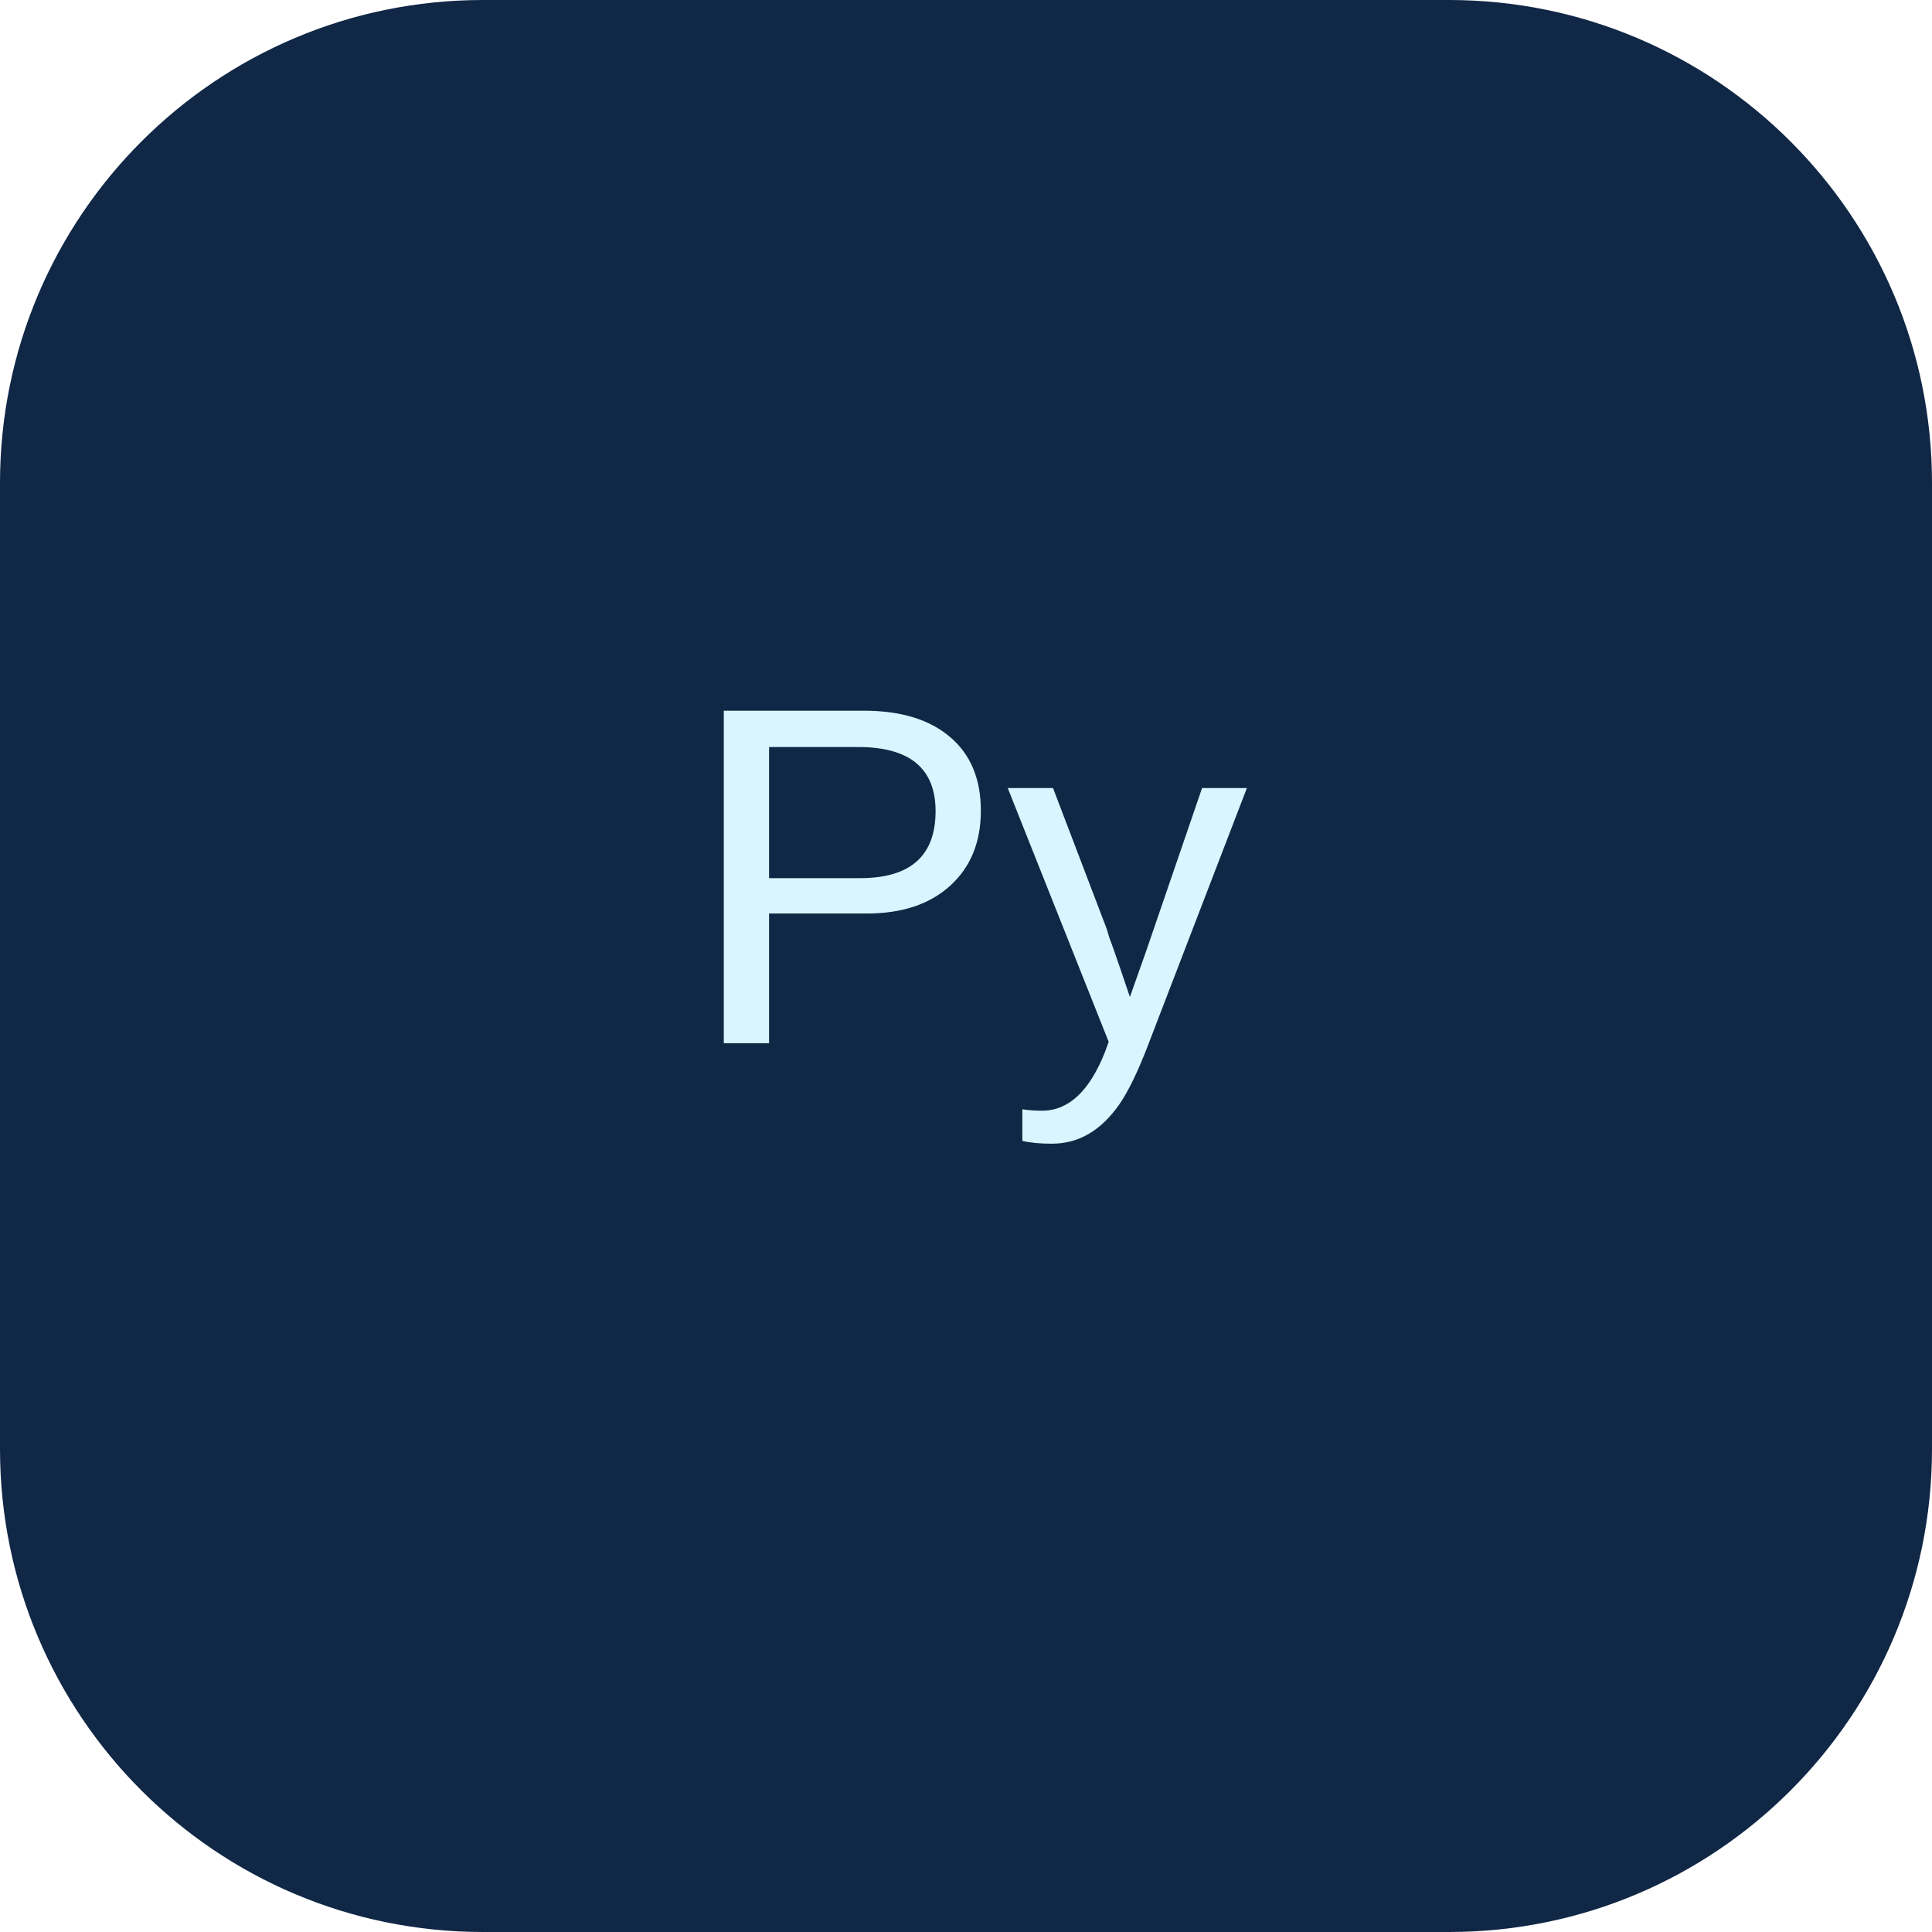
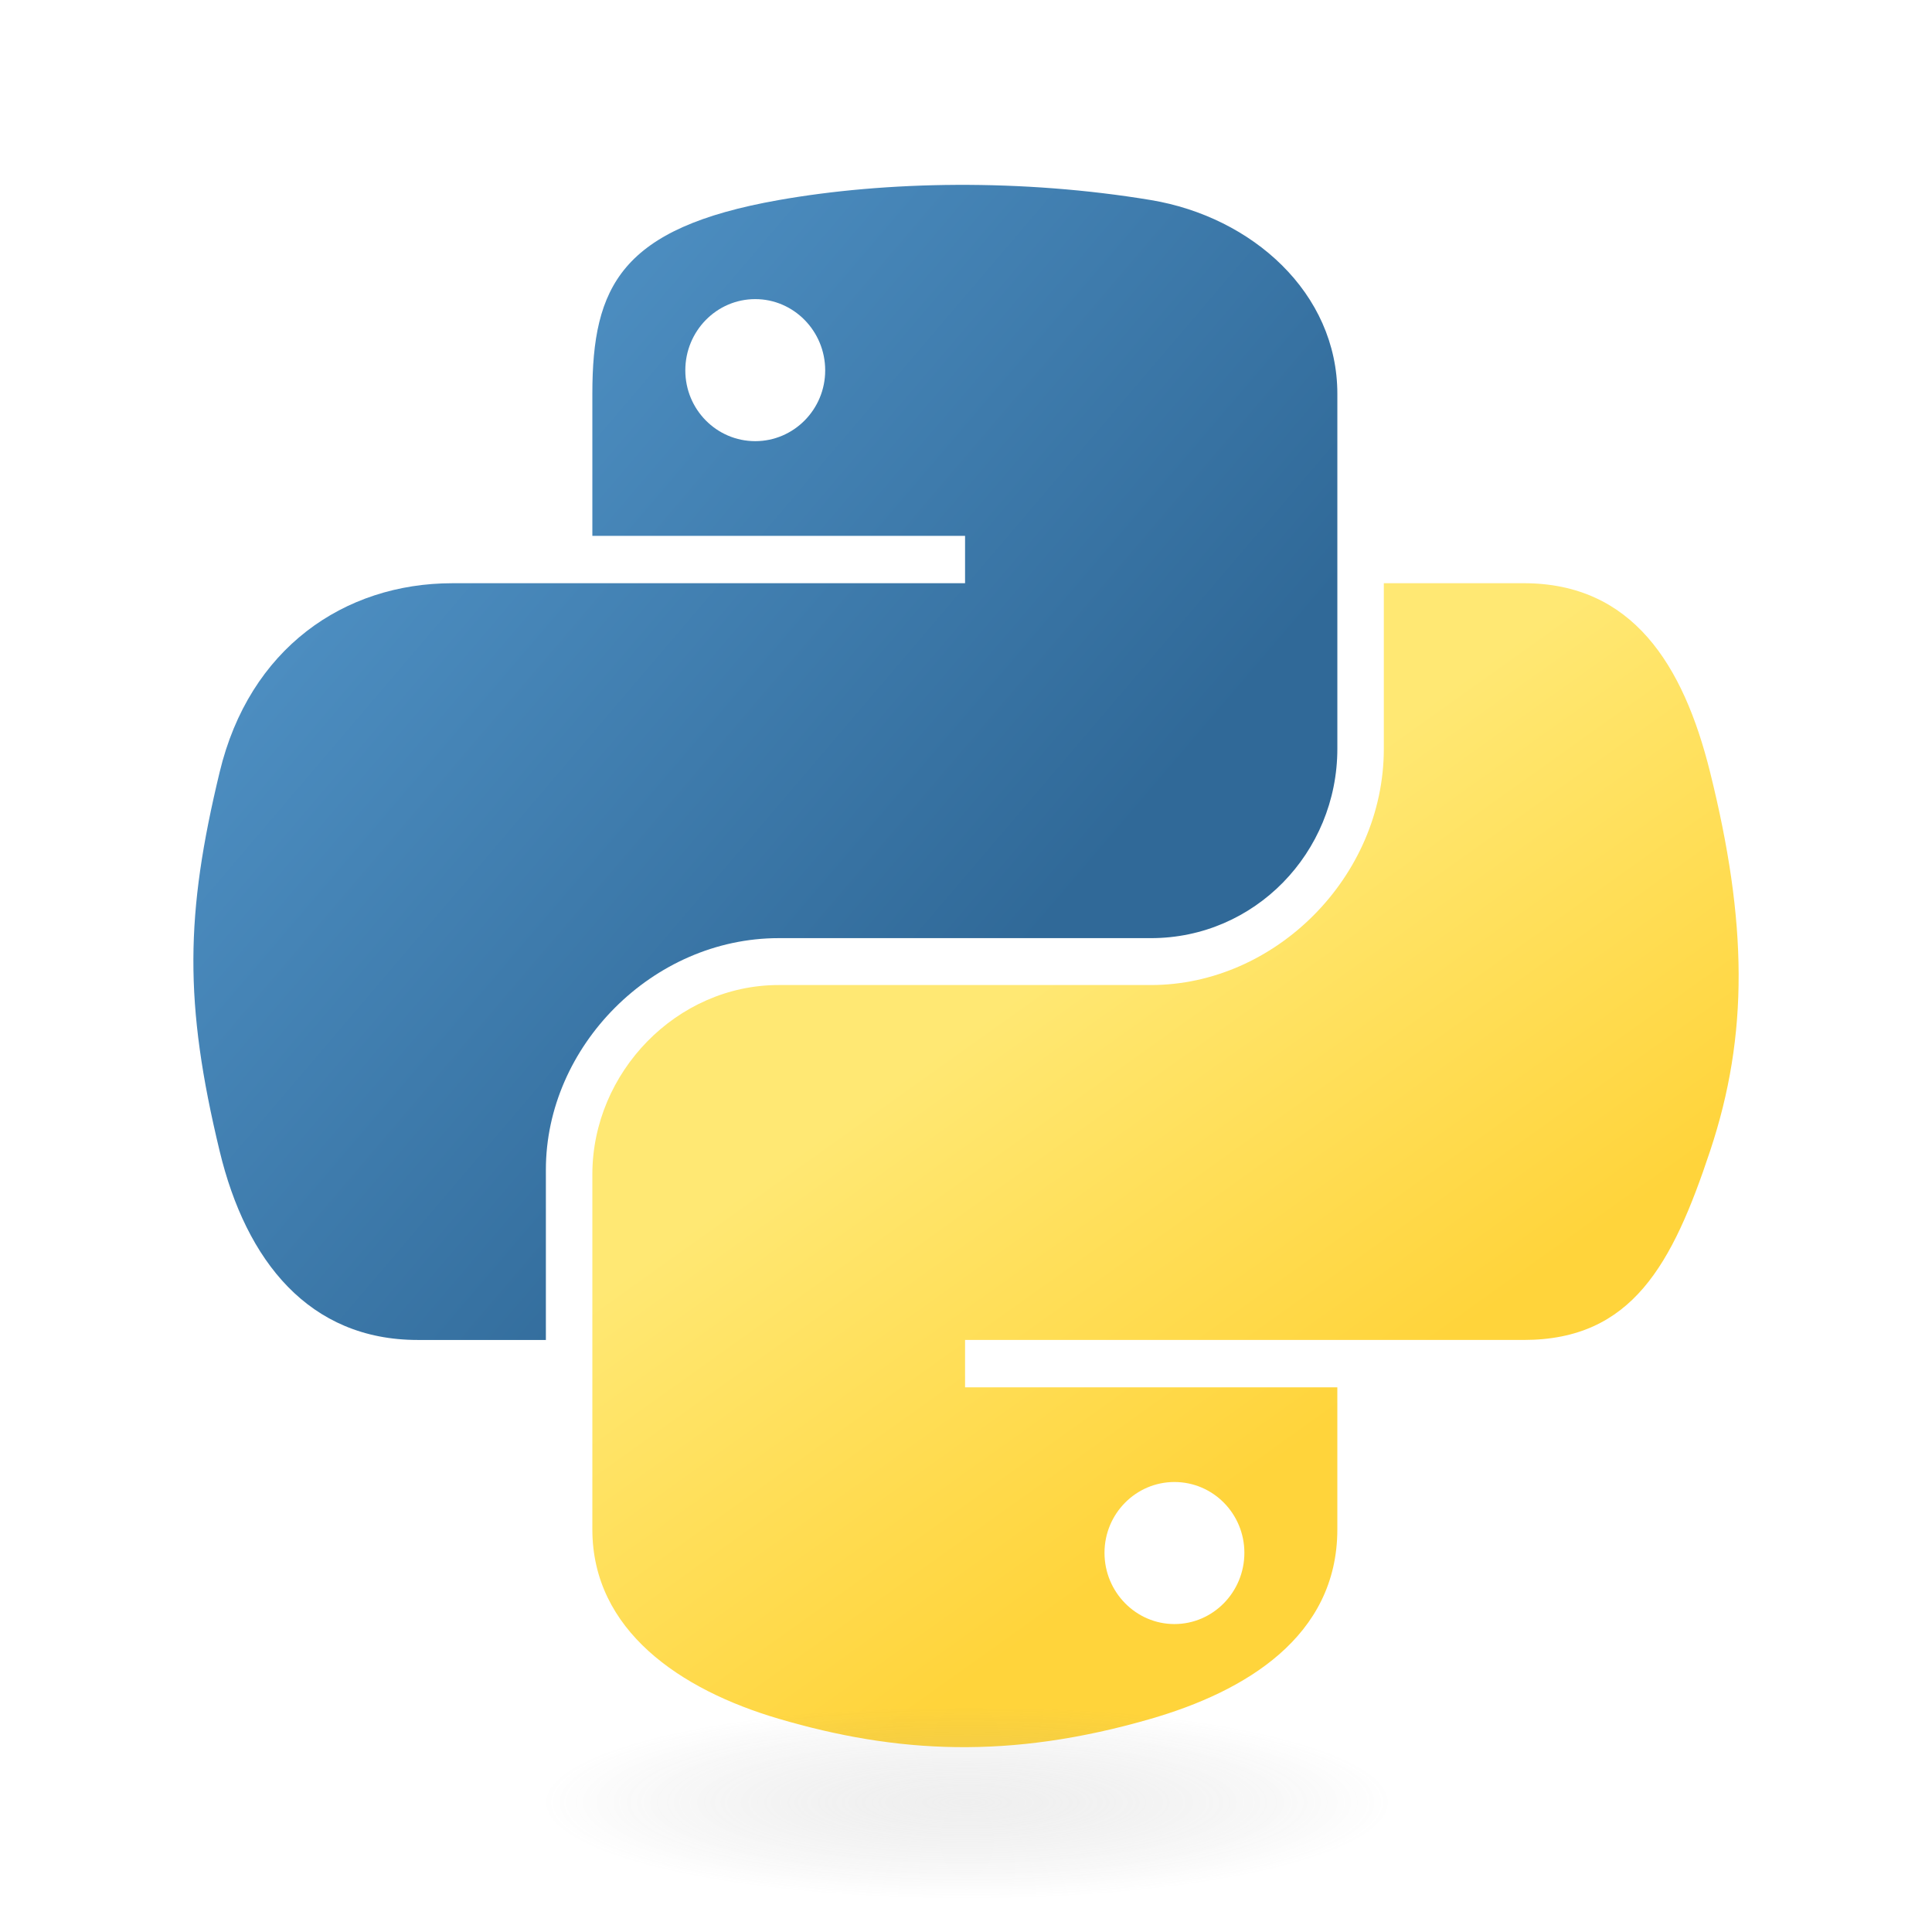
- <svg xmlns="http://www.w3.org/2000/svg" viewBox="0 0 64 64" role="img" aria-label="Python placeholder">
-   <rect width="64" height="64" rx="16" fill="#102746" />
-   <text x="50%" y="54%" text-anchor="middle" font-size="16" font-family="Arial, sans-serif" fill="#d9f5ff">Py</text>
+ <svg xmlns="http://www.w3.org/2000/svg" viewBox="0 0 128 128">
+   <linearGradient id="python-original-a" gradientUnits="userSpaceOnUse" x1="70.252" y1="1237.476" x2="170.659" y2="1151.089" gradientTransform="matrix(.563 0 0 -.568 -29.215 707.817)">
+     <stop offset="0" stop-color="#5A9FD4" />
+     <stop offset="1" stop-color="#306998" />
+   </linearGradient>
+   <linearGradient id="python-original-b" gradientUnits="userSpaceOnUse" x1="209.474" y1="1098.811" x2="173.62" y2="1149.537" gradientTransform="matrix(.563 0 0 -.568 -29.215 707.817)">
+     <stop offset="0" stop-color="#FFD43B" />
+     <stop offset="1" stop-color="#FFE873" />
+   </linearGradient>
+   <path fill="url(#python-original-a)" d="M63.391 1.988c-4.222.02-8.252.379-11.8 1.007-10.45 1.846-12.346 5.71-12.346 12.837v9.411h24.693v3.137H29.977c-7.176 0-13.46 4.313-15.426 12.521-2.268 9.405-2.368 15.275 0 25.096 1.755 7.311 5.947 12.519 13.124 12.519h8.491V67.234c0-8.151 7.051-15.34 15.426-15.34h24.665c6.866 0 12.346-5.654 12.346-12.548V15.833c0-6.693-5.646-11.72-12.346-12.837-4.244-.706-8.645-1.027-12.866-1.008zM50.037 9.557c2.55 0 4.634 2.117 4.634 4.721 0 2.593-2.083 4.69-4.634 4.69-2.56 0-4.633-2.097-4.633-4.69-.001-2.604 2.073-4.721 4.633-4.721z" transform="translate(0 10.26)" />
+   <path fill="url(#python-original-b)" d="M91.682 28.38v10.966c0 8.5-7.208 15.655-15.426 15.655H51.591c-6.756 0-12.346 5.783-12.346 12.549v23.515c0 6.691 5.818 10.628 12.346 12.547 7.816 2.297 15.312 2.713 24.665 0 6.216-1.801 12.346-5.423 12.346-12.547v-9.412H63.938v-3.138h37.012c7.176 0 9.852-5.005 12.348-12.519 2.578-7.735 2.467-15.174 0-25.096-1.774-7.145-5.161-12.521-12.348-12.521h-9.268zM77.809 87.927c2.561 0 4.634 2.097 4.634 4.692 0 2.602-2.074 4.719-4.634 4.719-2.55 0-4.633-2.117-4.633-4.719 0-2.595 2.083-4.692 4.633-4.692z" transform="translate(0 10.26)" />
+   <radialGradient id="python-original-c" cx="1825.678" cy="444.45" r="26.743" gradientTransform="matrix(0 -.24 -1.055 0 532.979 557.576)" gradientUnits="userSpaceOnUse">
+     <stop offset="0" stop-color="#B8B8B8" stop-opacity=".498" />
+     <stop offset="1" stop-color="#7F7F7F" stop-opacity="0" />
+   </radialGradient>
+   <path opacity=".444" fill="url(#python-original-c)" d="M97.309 119.597c0 3.543-14.816 6.416-33.091 6.416-18.276 0-33.092-2.873-33.092-6.416 0-3.544 14.815-6.417 33.092-6.417 18.275 0 33.091 2.872 33.091 6.417z" />
</svg>
